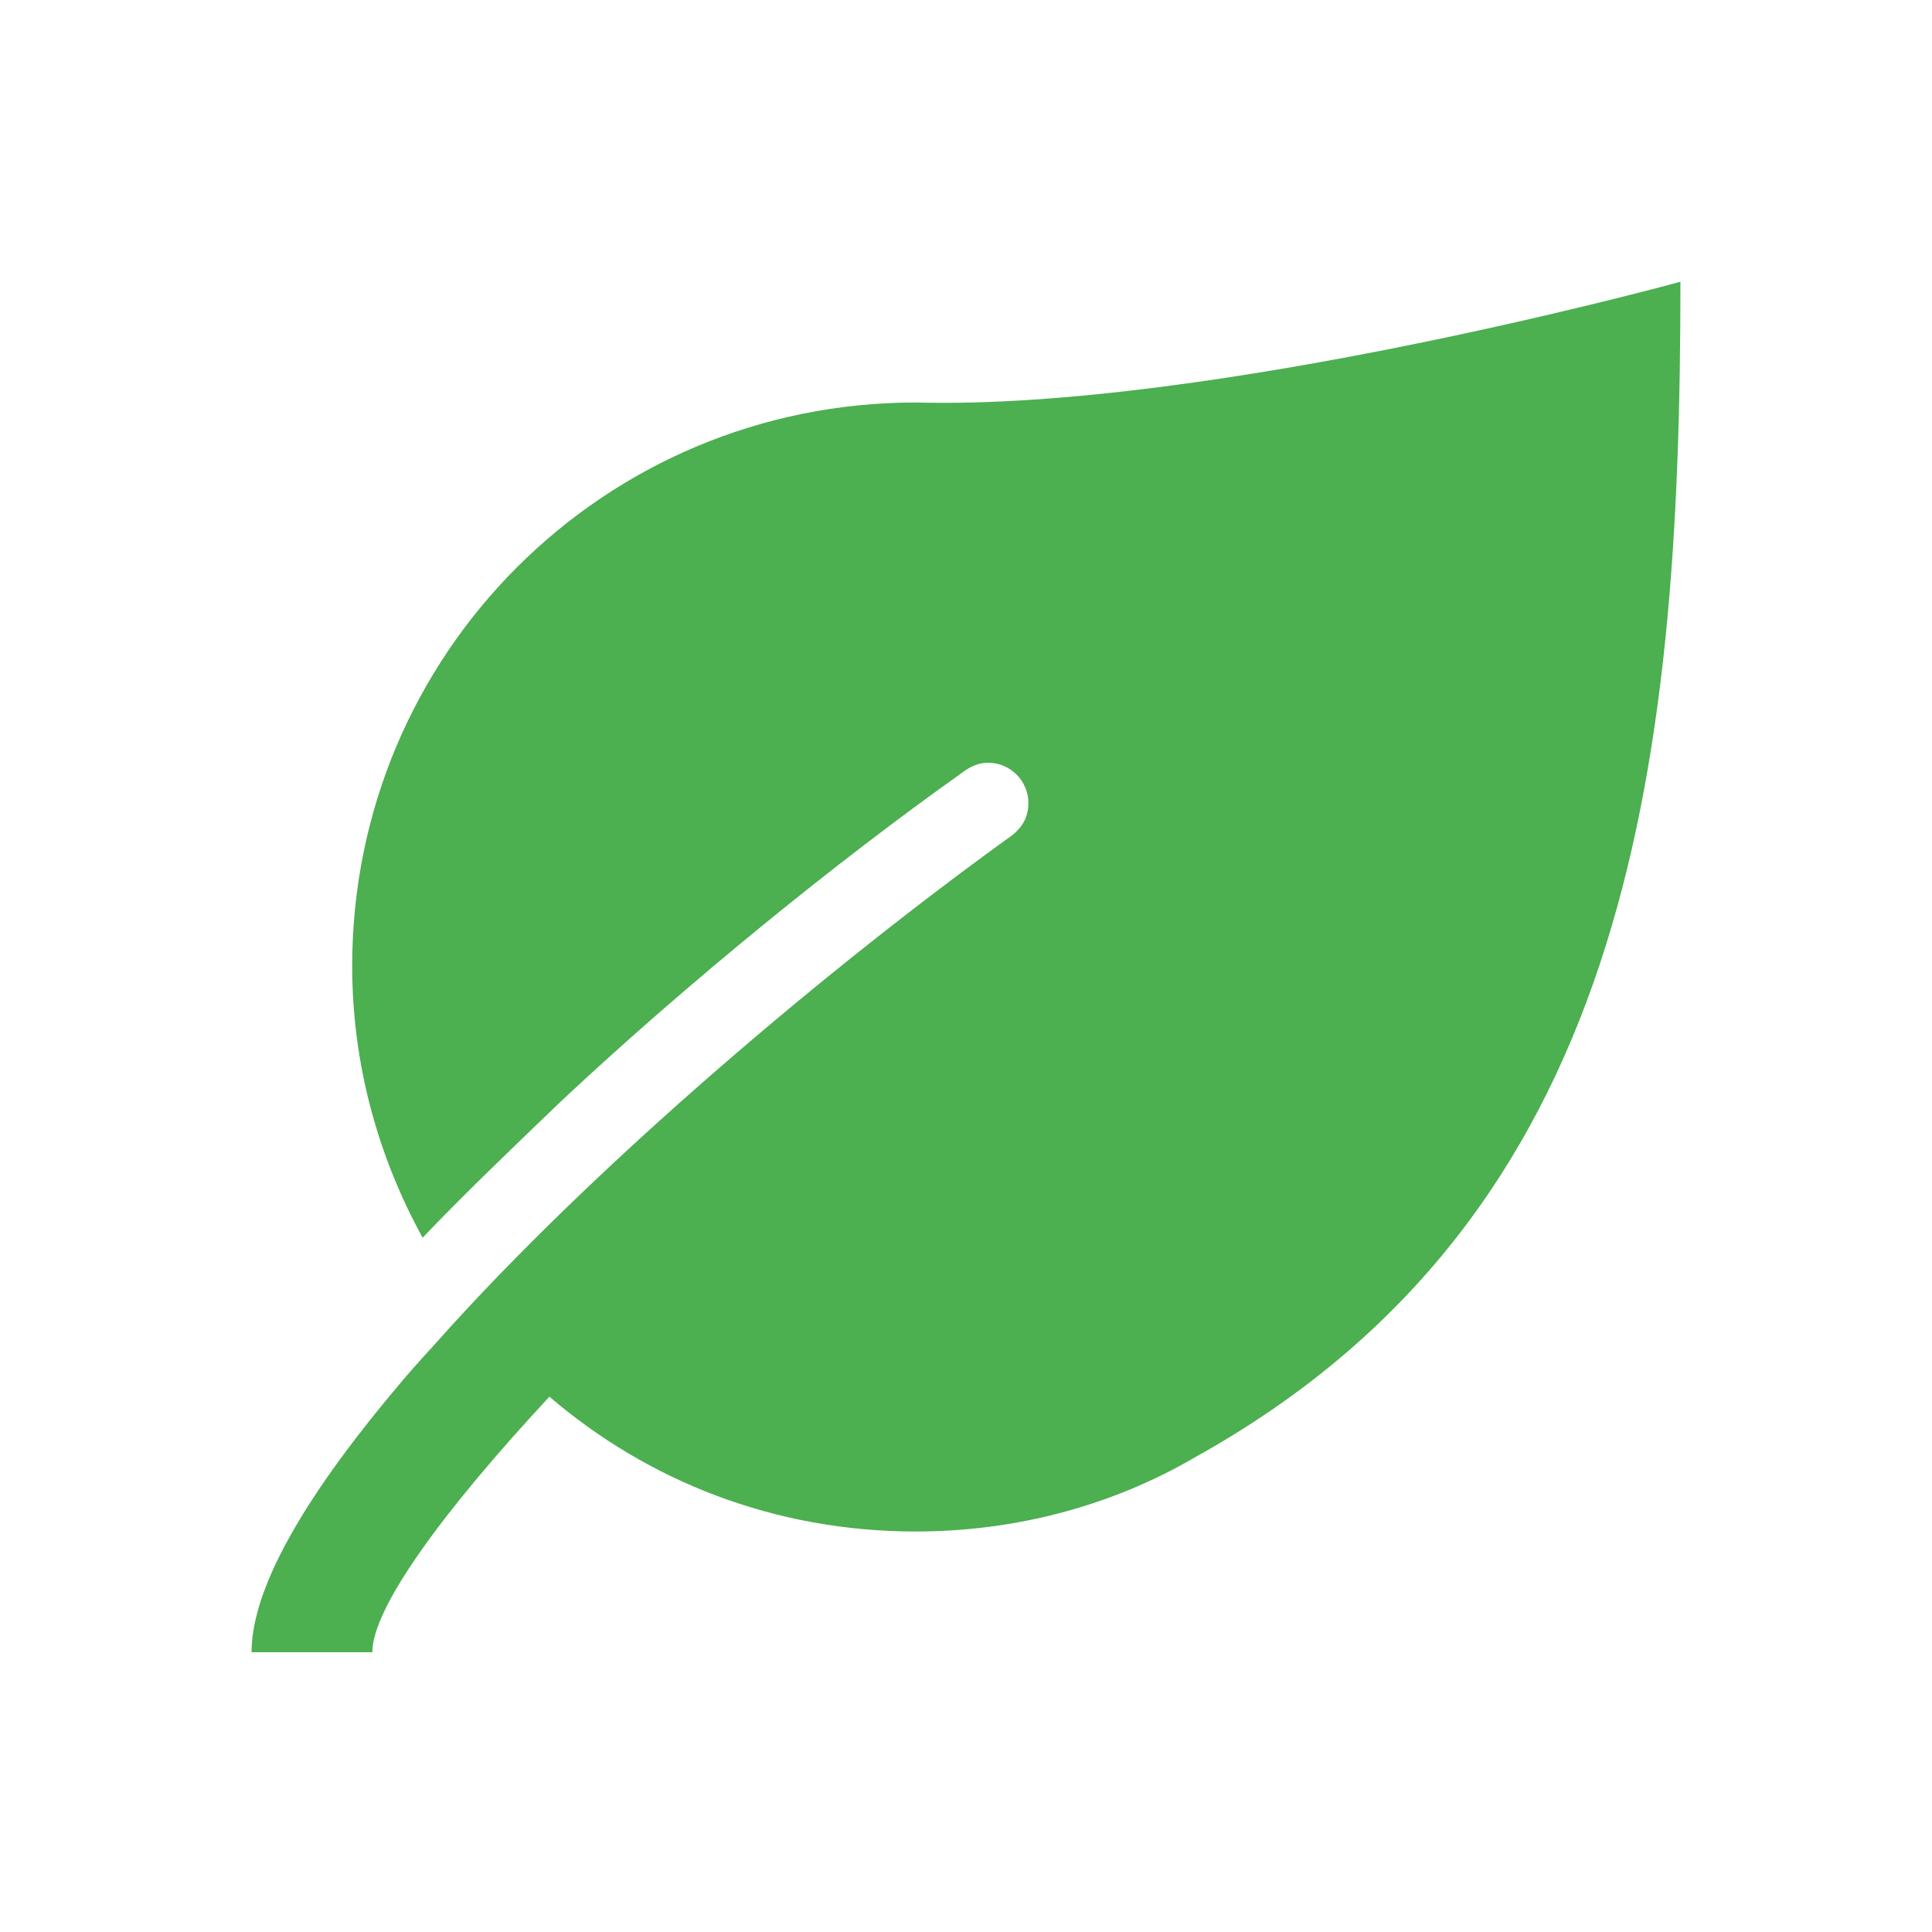
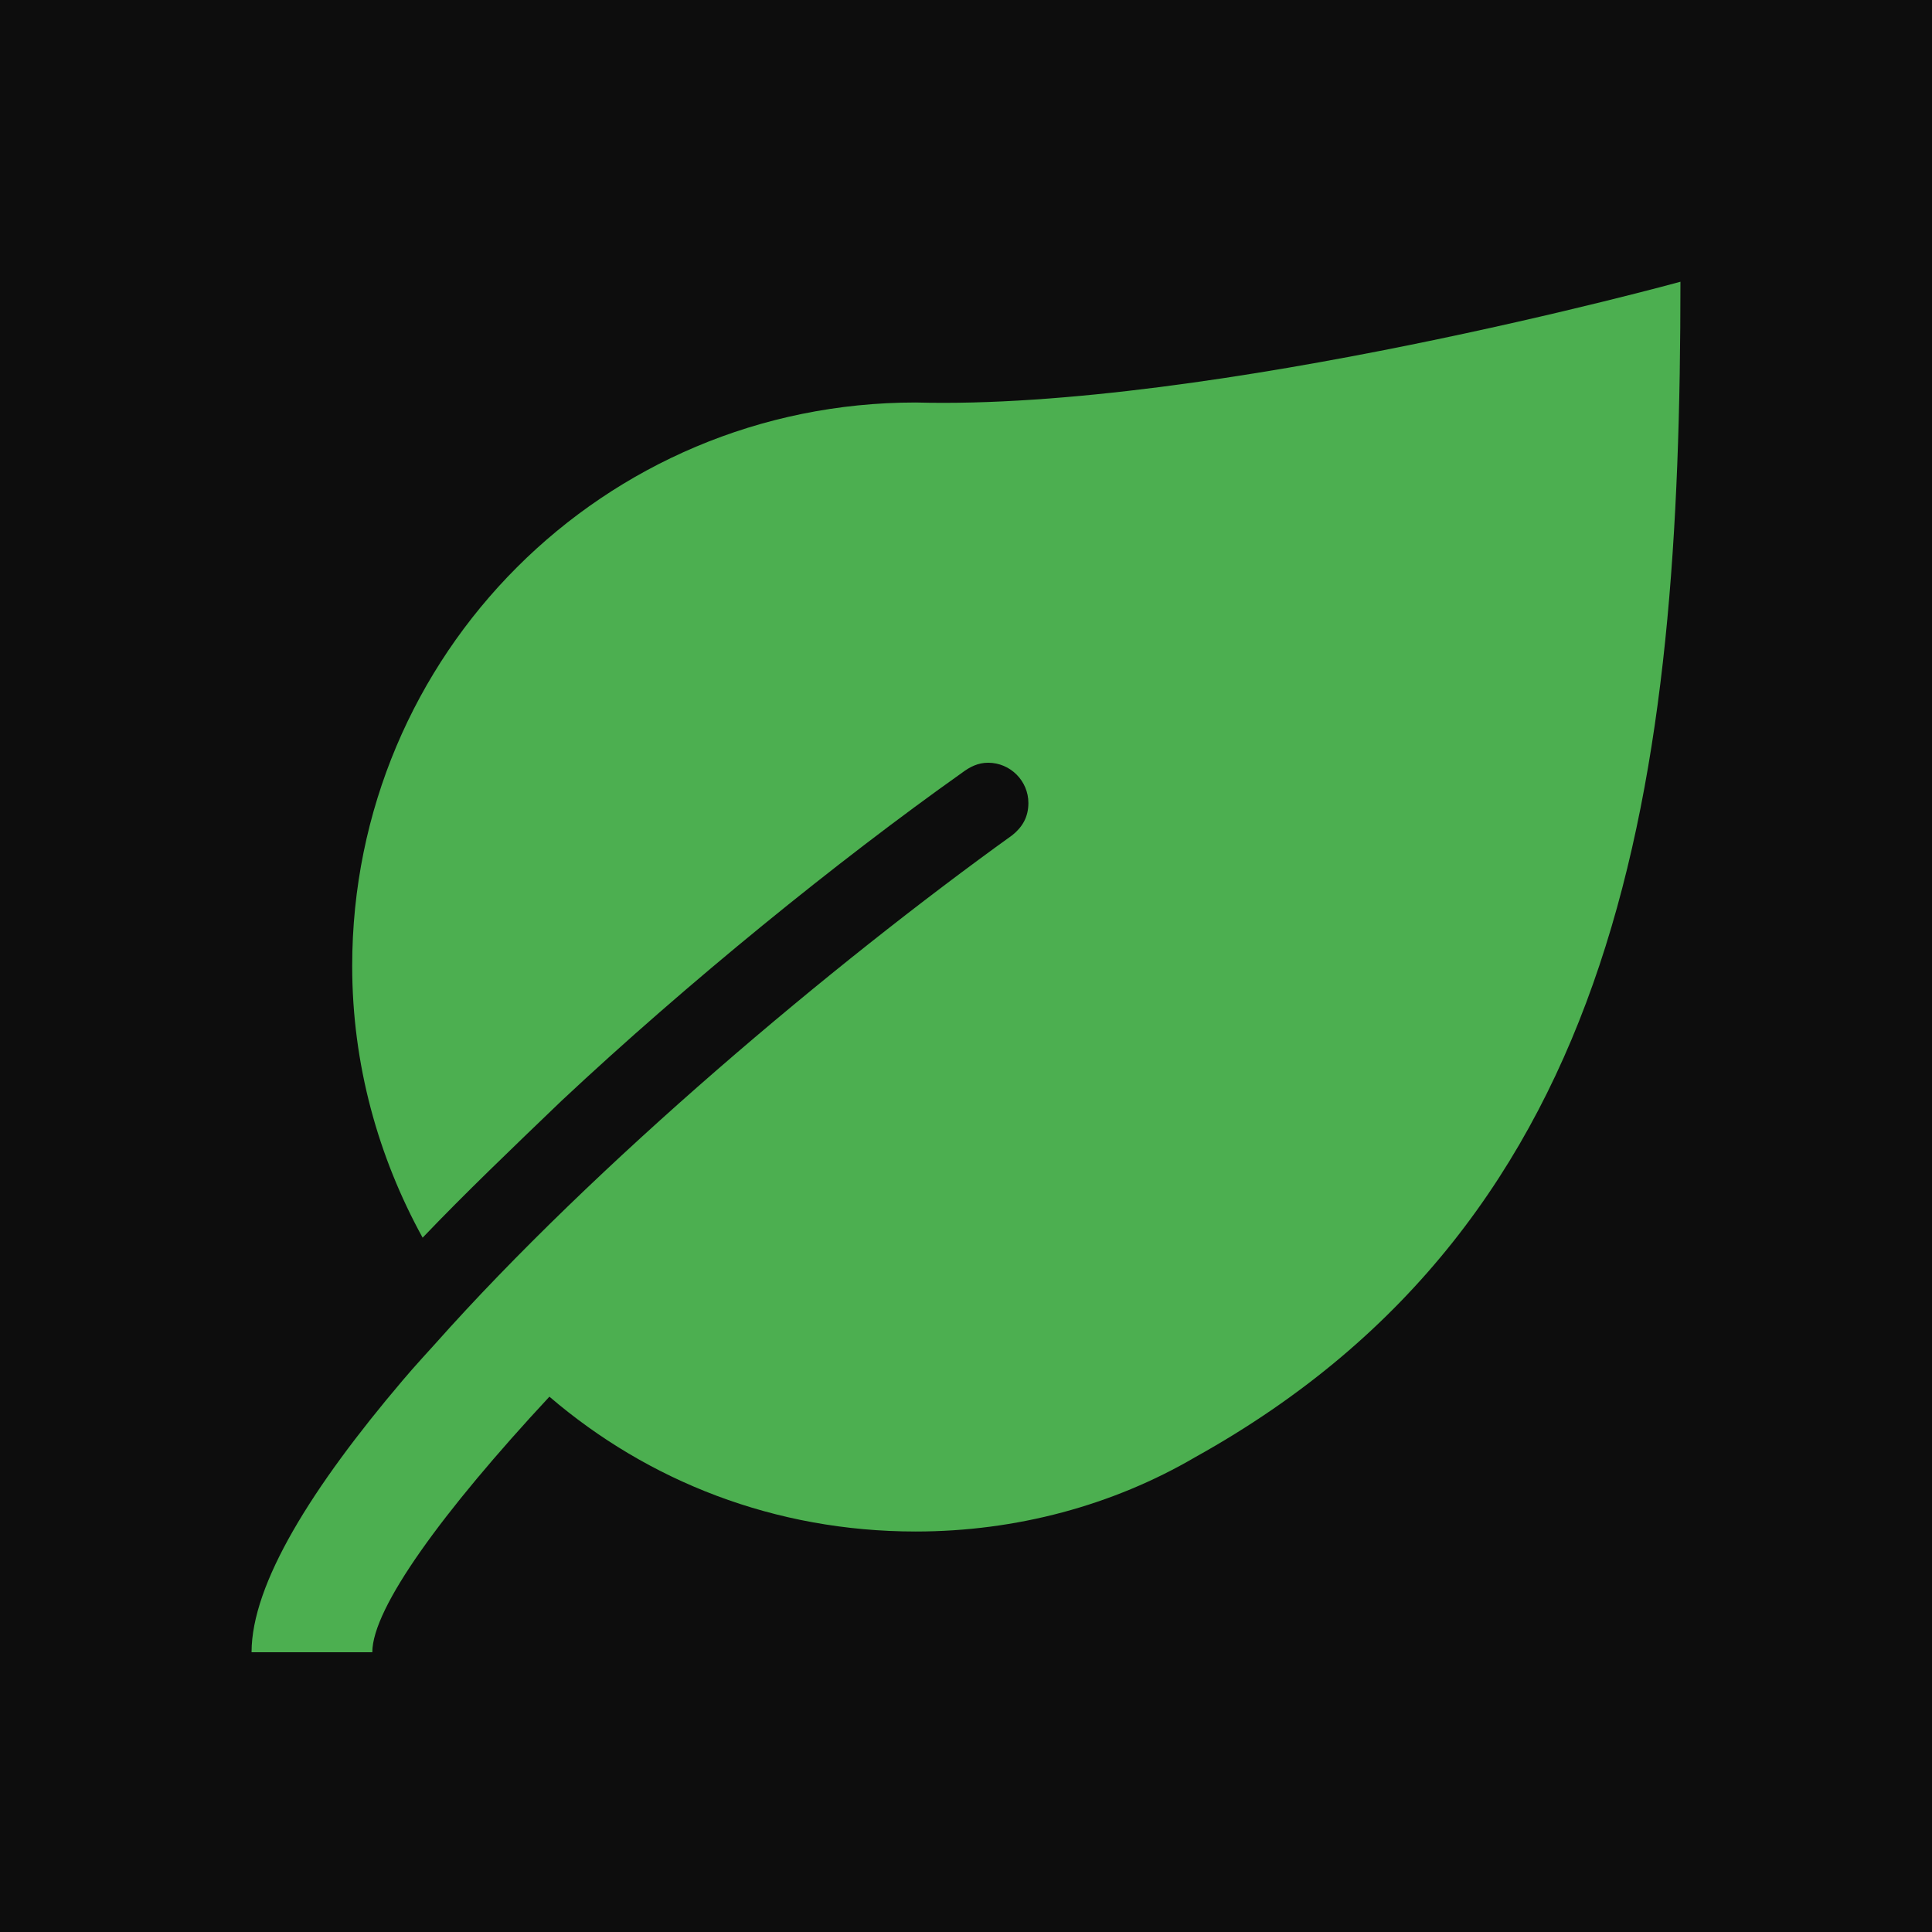
<svg xmlns="http://www.w3.org/2000/svg" width="144" height="144" xml:space="preserve" overflow="hidden">
+   <rect width="100%" height="100%" fill="#0D0D0D" />
  <g transform="translate(-568 -288)">
    <path d="M636.25 318C613 318 594.25 336.75 594.25 360 594.25 367.35 596.2 374.25 599.5 380.25 602.65 376.95 606.1 373.65 609.85 370.05 619.3 361.2 630.4 352.2 639.7 345.6 640.3 345.15 640.9 344.85 641.65 344.85 643.3 344.85 644.65 346.2 644.65 347.85 644.65 348.9 644.2 349.65 643.45 350.25L643.45 350.25C630.1 359.85 612.4 374.7 600.4 388.2 600.4 388.2 598.75 390 598 390.9L598 390.9C591.25 398.85 586.75 406.05 586.75 411.15L595.75 411.15C595.75 407.85 601 400.65 608.95 392.1 616.3 398.4 625.75 402.15 636.25 402.15 643.75 402.15 650.95 400.2 657.1 396.6L657.1 396.6C689.2 378.75 693.25 345.9 693.25 309 693.25 309 658.3 318.6 636.25 318Z" fill="#4CAF50" />
  </g>
</svg>
